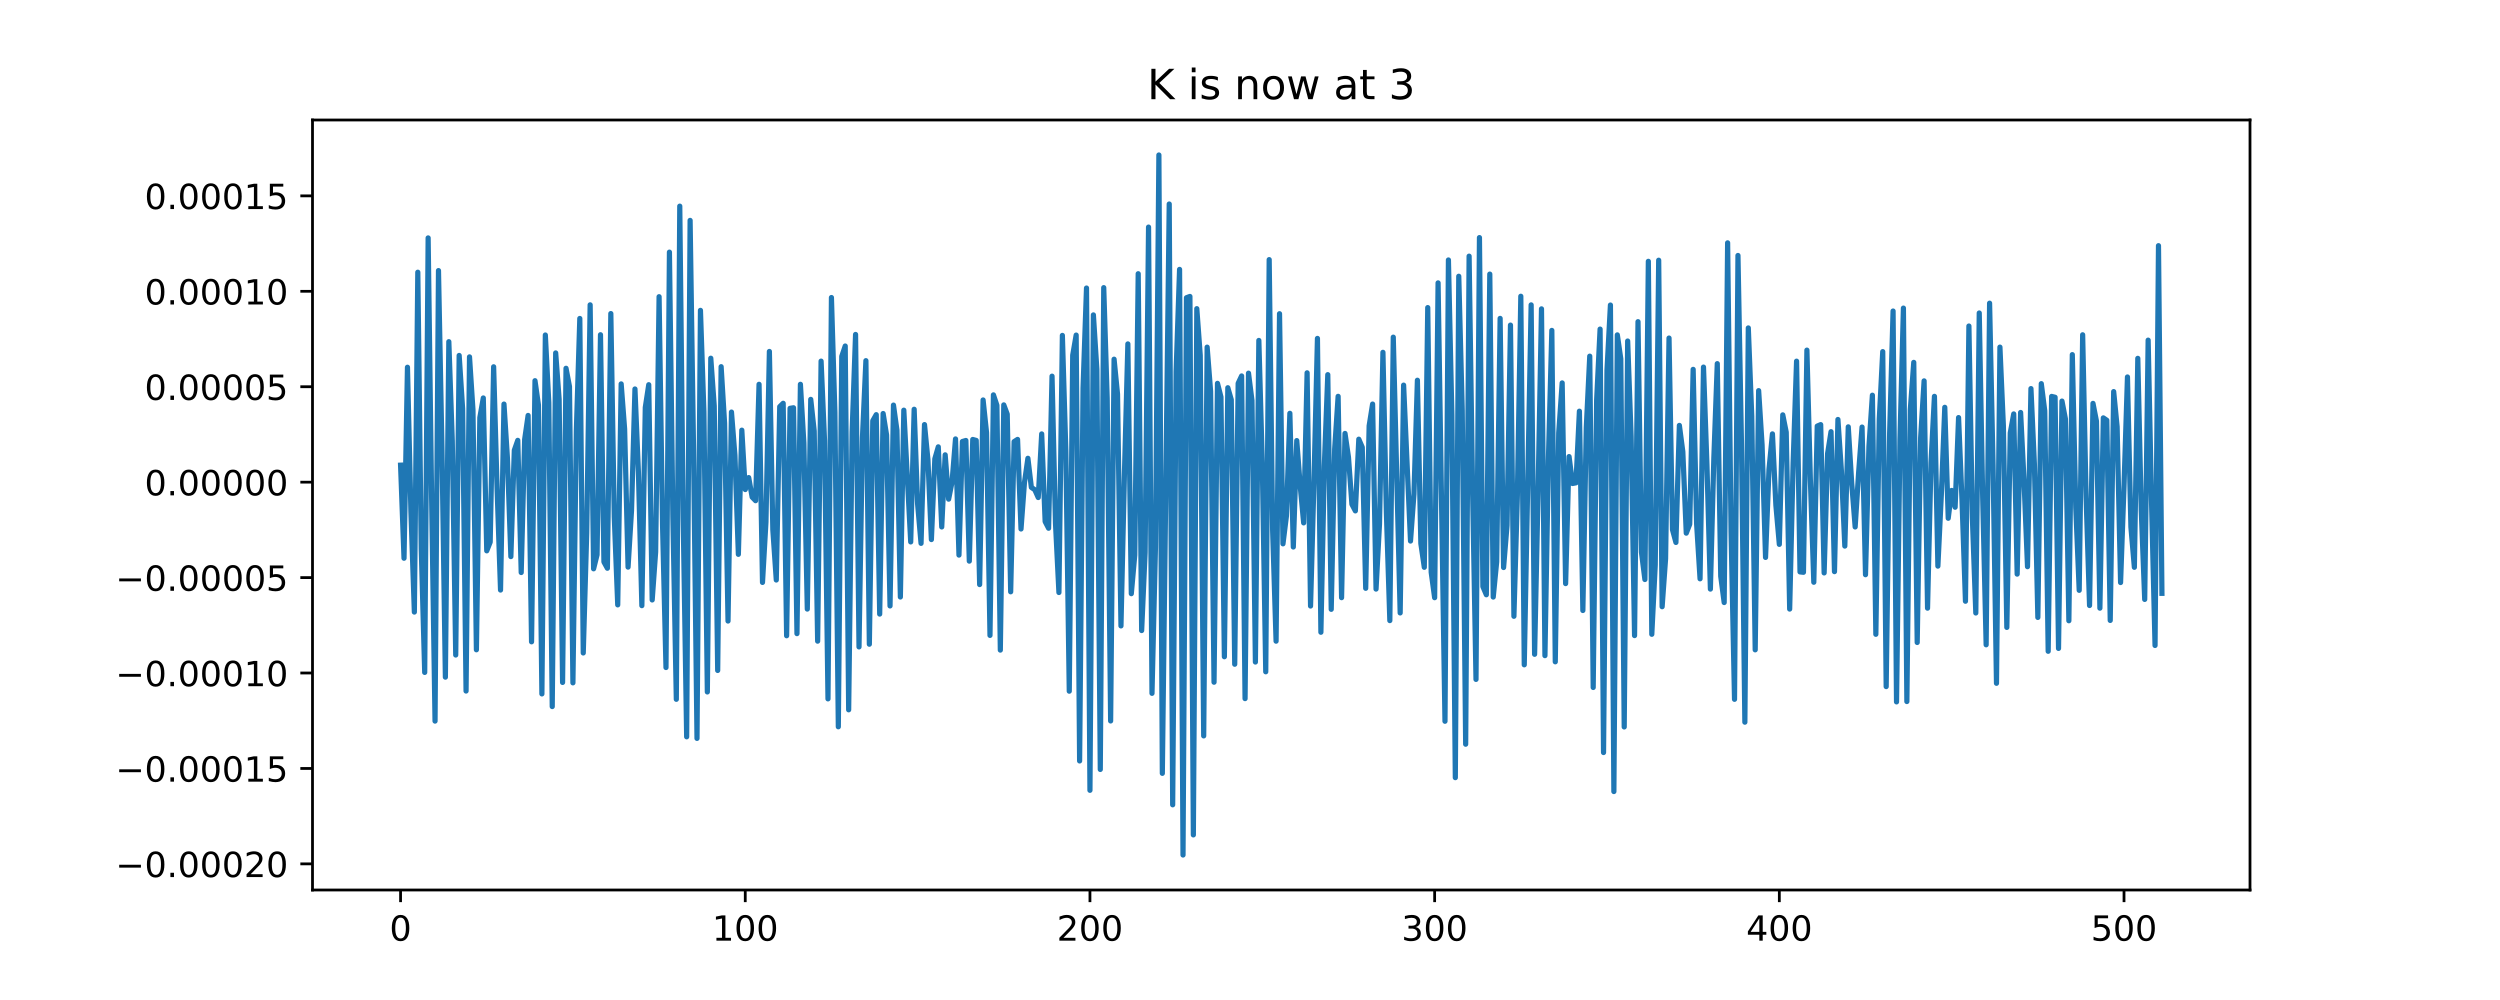
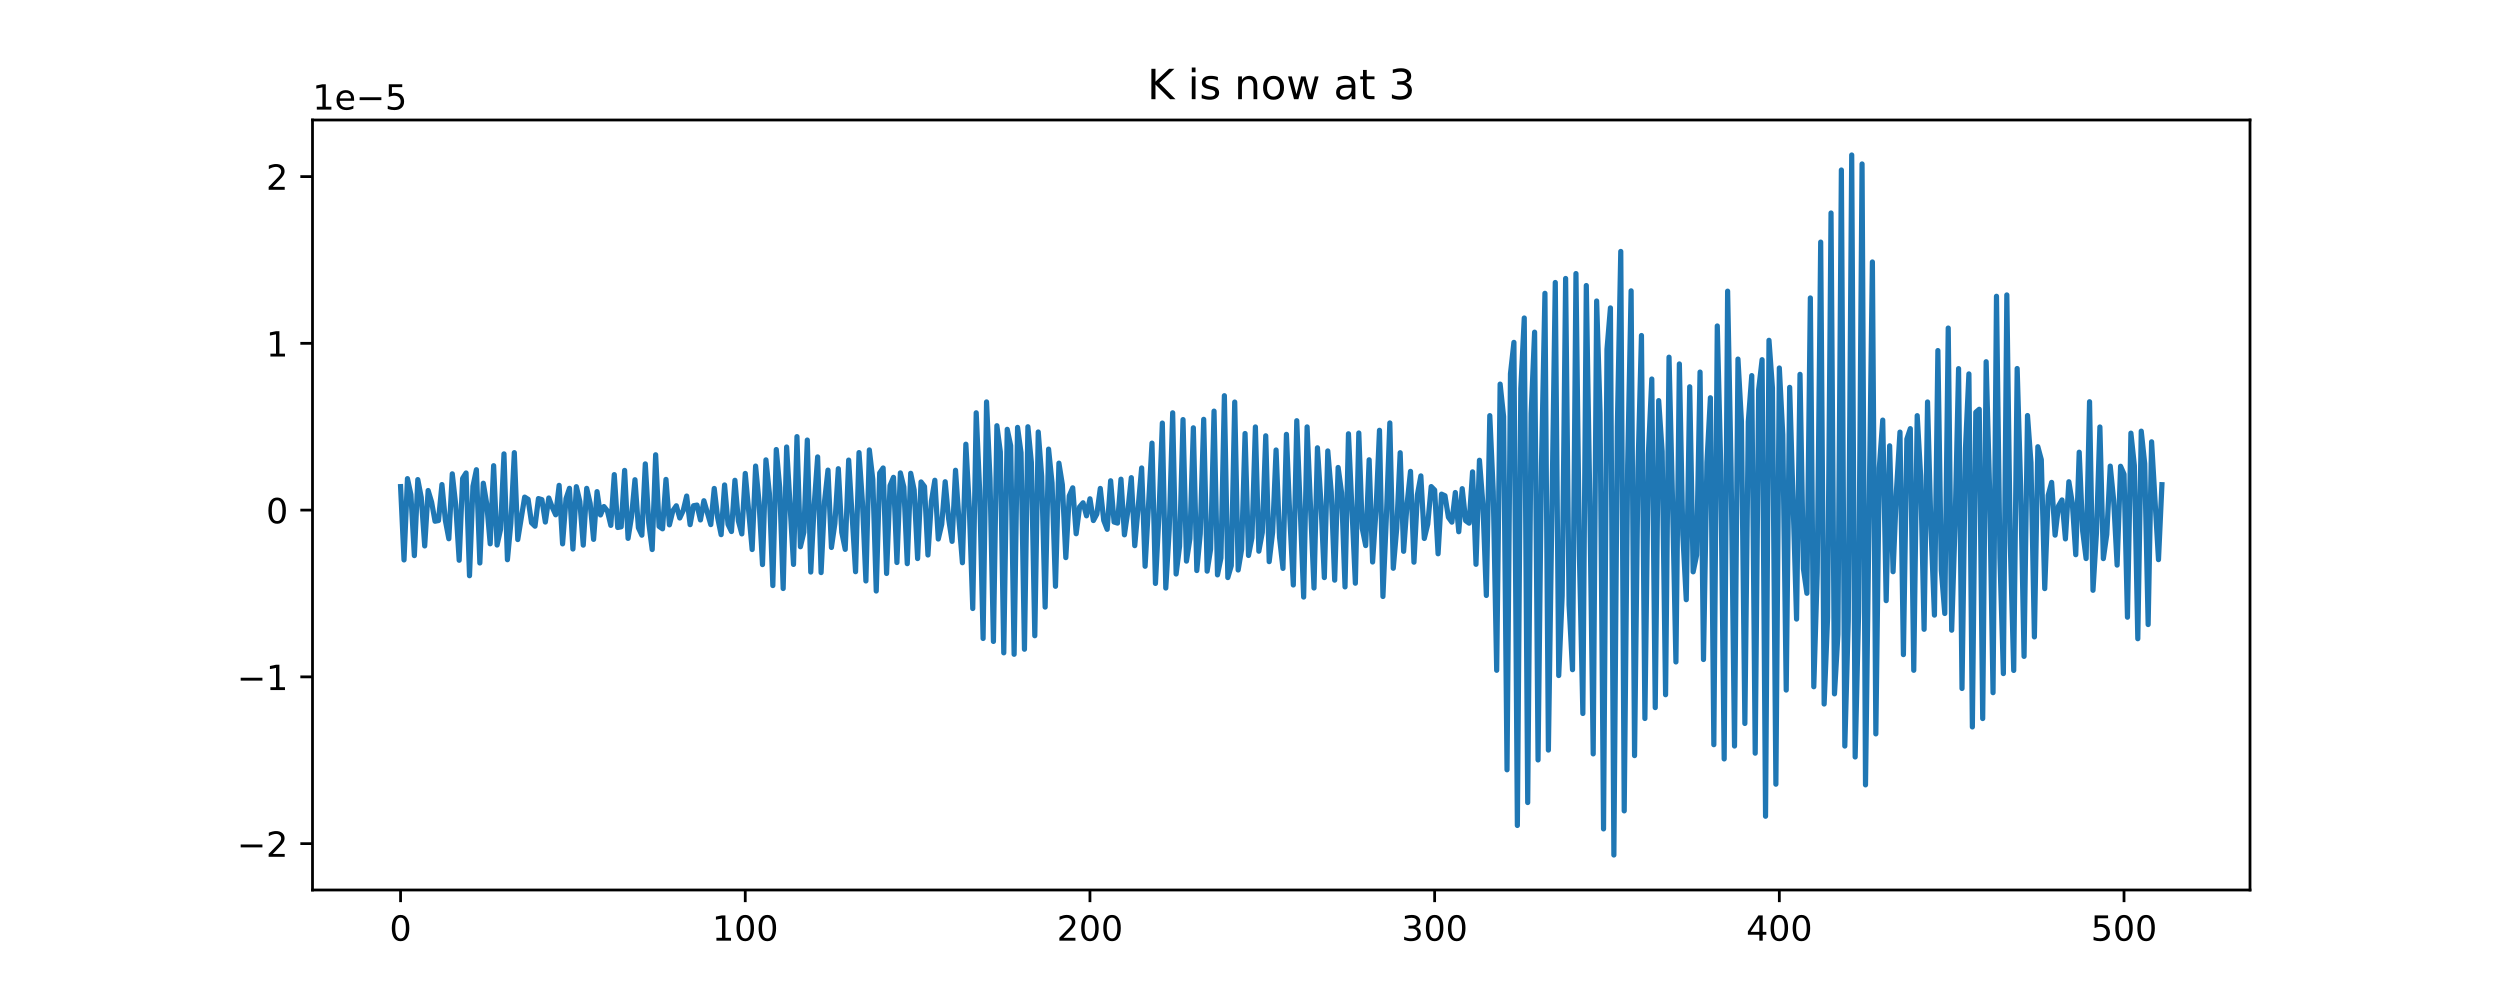
<svg xmlns="http://www.w3.org/2000/svg" xmlns:xlink="http://www.w3.org/1999/xlink" width="720pt" height="288pt" viewBox="0 0 720 288" version="1.1">
  <defs>
    <style type="text/css">*{stroke-linejoin: round; stroke-linecap: butt}</style>
  </defs>
  <g id="figure_1">
    <g id="patch_1">
      <path d="M 0 288  L 720 288  L 720 0  L 0 0  z " style="fill: #ffffff" />
    </g>
    <g id="axes_1">
      <g id="patch_2">
        <path d="M 90 256.32  L 648 256.32  L 648 34.56  L 90 34.56  z " style="fill: #ffffff" />
      </g>
      <g id="matplotlib.axis_1">
        <g id="xtick_1">
          <g id="line2d_1">
            <defs>
-               <path id="m7a0b36a0cd" d="M 0 0  L 0 3.5  " style="stroke: #000000; stroke-width: 0.8" />
+               <path id="mf224450cf5" d="M 0 0  L 0 3.5  " style="stroke: #000000; stroke-width: 0.8" />
            </defs>
            <g>
-               <use xlink:href="#m7a0b36a0cd" x="115.364" y="256.32" style="stroke: #000000; stroke-width: 0.8" />
+               <use xlink:href="#mf224450cf5" x="115.364" y="256.32" style="stroke: #000000; stroke-width: 0.8" />
            </g>
          </g>
          <g id="text_1">
            <g transform="translate(112.1824 270.9184) scale(0.1 -0.1)">
              <defs>
                <path id="DejaVuSans-30" d="M 2034 4250  Q 1547 4250 1301 3770  Q 1056 3291 1056 2328  Q 1056 1369 1301 889  Q 1547 409 2034 409  Q 2525 409 2770 889  Q 3016 1369 3016 2328  Q 3016 3291 2770 3770  Q 2525 4250 2034 4250  z M 2034 4750  Q 2819 4750 3233 4129  Q 3647 3509 3647 2328  Q 3647 1150 3233 529  Q 2819 -91 2034 -91  Q 1250 -91 836 529  Q 422 1150 422 2328  Q 422 3509 836 4129  Q 1250 4750 2034 4750  z " transform="scale(0.015625)" />
              </defs>
              <use xlink:href="#DejaVuSans-30" />
            </g>
          </g>
        </g>
        <g id="xtick_2">
          <g id="line2d_2">
            <g>
-               <use xlink:href="#m7a0b36a0cd" x="214.634" y="256.32" style="stroke: #000000; stroke-width: 0.8" />
+               <use xlink:href="#mf224450cf5" x="214.634" y="256.32" style="stroke: #000000; stroke-width: 0.8" />
            </g>
          </g>
          <g id="text_2">
            <g transform="translate(205.0905 270.9184) scale(0.1 -0.1)">
              <defs>
                <path id="DejaVuSans-31" d="M 794 531  L 1825 531  L 1825 4091  L 703 3866  L 703 4441  L 1819 4666  L 2450 4666  L 2450 531  L 3481 531  L 3481 0  L 794 0  L 794 531  z " transform="scale(0.015625)" />
              </defs>
              <use xlink:href="#DejaVuSans-31" />
              <use xlink:href="#DejaVuSans-30" x="63.623" />
              <use xlink:href="#DejaVuSans-30" x="127.246" />
            </g>
          </g>
        </g>
        <g id="xtick_3">
          <g id="line2d_3">
            <g>
-               <use xlink:href="#m7a0b36a0cd" x="313.905" y="256.32" style="stroke: #000000; stroke-width: 0.8" />
+               <use xlink:href="#mf224450cf5" x="313.905" y="256.32" style="stroke: #000000; stroke-width: 0.8" />
            </g>
          </g>
          <g id="text_3">
            <g transform="translate(304.3611 270.9184) scale(0.1 -0.1)">
              <defs>
                <path id="DejaVuSans-32" d="M 1228 531  L 3431 531  L 3431 0  L 469 0  L 469 531  Q 828 903 1448 1529  Q 2069 2156 2228 2338  Q 2531 2678 2651 2914  Q 2772 3150 2772 3378  Q 2772 3750 2511 3984  Q 2250 4219 1831 4219  Q 1534 4219 1204 4116  Q 875 4013 500 3803  L 500 4441  Q 881 4594 1212 4672  Q 1544 4750 1819 4750  Q 2544 4750 2975 4387  Q 3406 4025 3406 3419  Q 3406 3131 3298 2873  Q 3191 2616 2906 2266  Q 2828 2175 2409 1742  Q 1991 1309 1228 531  z " transform="scale(0.015625)" />
              </defs>
              <use xlink:href="#DejaVuSans-32" />
              <use xlink:href="#DejaVuSans-30" x="63.623" />
              <use xlink:href="#DejaVuSans-30" x="127.246" />
            </g>
          </g>
        </g>
        <g id="xtick_4">
          <g id="line2d_4">
            <g>
-               <use xlink:href="#m7a0b36a0cd" x="413.175" y="256.32" style="stroke: #000000; stroke-width: 0.8" />
+               <use xlink:href="#mf224450cf5" x="413.175" y="256.32" style="stroke: #000000; stroke-width: 0.8" />
            </g>
          </g>
          <g id="text_4">
            <g transform="translate(403.6317 270.9184) scale(0.1 -0.1)">
              <defs>
                <path id="DejaVuSans-33" d="M 2597 2516  Q 3050 2419 3304 2112  Q 3559 1806 3559 1356  Q 3559 666 3084 287  Q 2609 -91 1734 -91  Q 1441 -91 1130 -33  Q 819 25 488 141  L 488 750  Q 750 597 1062 519  Q 1375 441 1716 441  Q 2309 441 2620 675  Q 2931 909 2931 1356  Q 2931 1769 2642 2001  Q 2353 2234 1838 2234  L 1294 2234  L 1294 2753  L 1863 2753  Q 2328 2753 2575 2939  Q 2822 3125 2822 3475  Q 2822 3834 2567 4026  Q 2313 4219 1838 4219  Q 1578 4219 1281 4162  Q 984 4106 628 3988  L 628 4550  Q 988 4650 1302 4700  Q 1616 4750 1894 4750  Q 2613 4750 3031 4423  Q 3450 4097 3450 3541  Q 3450 3153 3228 2886  Q 3006 2619 2597 2516  z " transform="scale(0.015625)" />
              </defs>
              <use xlink:href="#DejaVuSans-33" />
              <use xlink:href="#DejaVuSans-30" x="63.623" />
              <use xlink:href="#DejaVuSans-30" x="127.246" />
            </g>
          </g>
        </g>
        <g id="xtick_5">
          <g id="line2d_5">
            <g>
-               <use xlink:href="#m7a0b36a0cd" x="512.446" y="256.32" style="stroke: #000000; stroke-width: 0.8" />
+               <use xlink:href="#mf224450cf5" x="512.446" y="256.32" style="stroke: #000000; stroke-width: 0.8" />
            </g>
          </g>
          <g id="text_5">
            <g transform="translate(502.9023 270.9184) scale(0.1 -0.1)">
              <defs>
                <path id="DejaVuSans-34" d="M 2419 4116  L 825 1625  L 2419 1625  L 2419 4116  z M 2253 4666  L 3047 4666  L 3047 1625  L 3713 1625  L 3713 1100  L 3047 1100  L 3047 0  L 2419 0  L 2419 1100  L 313 1100  L 313 1709  L 2253 4666  z " transform="scale(0.015625)" />
              </defs>
              <use xlink:href="#DejaVuSans-34" />
              <use xlink:href="#DejaVuSans-30" x="63.623" />
              <use xlink:href="#DejaVuSans-30" x="127.246" />
            </g>
          </g>
        </g>
        <g id="xtick_6">
          <g id="line2d_6">
            <g>
-               <use xlink:href="#m7a0b36a0cd" x="611.717" y="256.32" style="stroke: #000000; stroke-width: 0.8" />
+               <use xlink:href="#mf224450cf5" x="611.717" y="256.32" style="stroke: #000000; stroke-width: 0.8" />
            </g>
          </g>
          <g id="text_6">
            <g transform="translate(602.1728 270.9184) scale(0.1 -0.1)">
              <defs>
                <path id="DejaVuSans-35" d="M 691 4666  L 3169 4666  L 3169 4134  L 1269 4134  L 1269 2991  Q 1406 3038 1543 3061  Q 1681 3084 1819 3084  Q 2600 3084 3056 2656  Q 3513 2228 3513 1497  Q 3513 744 3044 326  Q 2575 -91 1722 -91  Q 1428 -91 1123 -41  Q 819 9 494 109  L 494 744  Q 775 591 1075 516  Q 1375 441 1709 441  Q 2250 441 2565 725  Q 2881 1009 2881 1497  Q 2881 1984 2565 2268  Q 2250 2553 1709 2553  Q 1456 2553 1204 2497  Q 953 2441 691 2322  L 691 4666  z " transform="scale(0.015625)" />
              </defs>
              <use xlink:href="#DejaVuSans-35" />
              <use xlink:href="#DejaVuSans-30" x="63.623" />
              <use xlink:href="#DejaVuSans-30" x="127.246" />
            </g>
          </g>
        </g>
      </g>
      <g id="matplotlib.axis_2">
        <g id="ytick_1">
          <g id="line2d_7">
            <defs>
-               <path id="mba09a6b024" d="M 0 0  L -3.5 0  " style="stroke: #000000; stroke-width: 0.8" />
+               <path id="m9c3e98202c" d="M 0 0  L -3.5 0  " style="stroke: #000000; stroke-width: 0.8" />
            </defs>
            <g>
-               <use xlink:href="#mba09a6b024" x="90" y="248.799" style="stroke: #000000; stroke-width: 0.8" />
+               <use xlink:href="#m9c3e98202c" x="90" y="242.966" style="stroke: #000000; stroke-width: 0.8" />
            </g>
          </g>
          <g id="text_7">
-             <g transform="translate(33.26719 252.5984) scale(0.1 -0.1)">
+             <g transform="translate(68.25781 246.7654) scale(0.1 -0.1)">
              <defs>
                <path id="DejaVuSans-2212" d="M 678 2272  L 4684 2272  L 4684 1741  L 678 1741  L 678 2272  z " transform="scale(0.015625)" />
-                 <path id="DejaVuSans-2e" d="M 684 794  L 1344 794  L 1344 0  L 684 0  L 684 794  z " transform="scale(0.015625)" />
              </defs>
              <use xlink:href="#DejaVuSans-2212" />
-               <use xlink:href="#DejaVuSans-30" x="83.789" />
-               <use xlink:href="#DejaVuSans-2e" x="147.412" />
-               <use xlink:href="#DejaVuSans-30" x="179.199" />
-               <use xlink:href="#DejaVuSans-30" x="242.822" />
-               <use xlink:href="#DejaVuSans-30" x="306.445" />
-               <use xlink:href="#DejaVuSans-32" x="370.068" />
-               <use xlink:href="#DejaVuSans-30" x="433.691" />
+               <use xlink:href="#DejaVuSans-32" x="83.789" />
            </g>
          </g>
        </g>
        <g id="ytick_2">
          <g id="line2d_8">
            <g>
-               <use xlink:href="#mba09a6b024" x="90" y="221.315" style="stroke: #000000; stroke-width: 0.8" />
+               <use xlink:href="#m9c3e98202c" x="90" y="194.938" style="stroke: #000000; stroke-width: 0.8" />
            </g>
          </g>
          <g id="text_8">
-             <g transform="translate(33.26719 225.1142) scale(0.1 -0.1)">
+             <g transform="translate(68.25781 198.7375) scale(0.1 -0.1)">
              <use xlink:href="#DejaVuSans-2212" />
-               <use xlink:href="#DejaVuSans-30" x="83.789" />
-               <use xlink:href="#DejaVuSans-2e" x="147.412" />
-               <use xlink:href="#DejaVuSans-30" x="179.199" />
-               <use xlink:href="#DejaVuSans-30" x="242.822" />
-               <use xlink:href="#DejaVuSans-30" x="306.445" />
-               <use xlink:href="#DejaVuSans-31" x="370.068" />
-               <use xlink:href="#DejaVuSans-35" x="433.691" />
+               <use xlink:href="#DejaVuSans-31" x="83.789" />
            </g>
          </g>
        </g>
        <g id="ytick_3">
          <g id="line2d_9">
            <g>
-               <use xlink:href="#mba09a6b024" x="90" y="193.831" style="stroke: #000000; stroke-width: 0.8" />
+               <use xlink:href="#m9c3e98202c" x="90" y="146.91" style="stroke: #000000; stroke-width: 0.8" />
            </g>
          </g>
          <g id="text_9">
-             <g transform="translate(33.26719 197.6301) scale(0.1 -0.1)">
-               <use xlink:href="#DejaVuSans-2212" />
-               <use xlink:href="#DejaVuSans-30" x="83.789" />
-               <use xlink:href="#DejaVuSans-2e" x="147.412" />
-               <use xlink:href="#DejaVuSans-30" x="179.199" />
-               <use xlink:href="#DejaVuSans-30" x="242.822" />
-               <use xlink:href="#DejaVuSans-30" x="306.445" />
-               <use xlink:href="#DejaVuSans-31" x="370.068" />
-               <use xlink:href="#DejaVuSans-30" x="433.691" />
+             <g transform="translate(76.6375 150.7096) scale(0.1 -0.1)">
+               <use xlink:href="#DejaVuSans-30" />
            </g>
          </g>
        </g>
        <g id="ytick_4">
          <g id="line2d_10">
            <g>
-               <use xlink:href="#mba09a6b024" x="90" y="166.347" style="stroke: #000000; stroke-width: 0.8" />
+               <use xlink:href="#m9c3e98202c" x="90" y="98.882" style="stroke: #000000; stroke-width: 0.8" />
            </g>
          </g>
          <g id="text_10">
-             <g transform="translate(33.26719 170.146) scale(0.1 -0.1)">
-               <use xlink:href="#DejaVuSans-2212" />
-               <use xlink:href="#DejaVuSans-30" x="83.789" />
-               <use xlink:href="#DejaVuSans-2e" x="147.412" />
-               <use xlink:href="#DejaVuSans-30" x="179.199" />
-               <use xlink:href="#DejaVuSans-30" x="242.822" />
-               <use xlink:href="#DejaVuSans-30" x="306.445" />
-               <use xlink:href="#DejaVuSans-30" x="370.068" />
-               <use xlink:href="#DejaVuSans-35" x="433.691" />
+             <g transform="translate(76.6375 102.6817) scale(0.1 -0.1)">
+               <use xlink:href="#DejaVuSans-31" />
            </g>
          </g>
        </g>
        <g id="ytick_5">
          <g id="line2d_11">
            <g>
-               <use xlink:href="#mba09a6b024" x="90" y="138.863" style="stroke: #000000; stroke-width: 0.8" />
+               <use xlink:href="#m9c3e98202c" x="90" y="50.855" style="stroke: #000000; stroke-width: 0.8" />
            </g>
          </g>
          <g id="text_11">
-             <g transform="translate(41.64688 142.6619) scale(0.1 -0.1)">
-               <use xlink:href="#DejaVuSans-30" />
-               <use xlink:href="#DejaVuSans-2e" x="63.623" />
-               <use xlink:href="#DejaVuSans-30" x="95.41" />
-               <use xlink:href="#DejaVuSans-30" x="159.033" />
-               <use xlink:href="#DejaVuSans-30" x="222.656" />
-               <use xlink:href="#DejaVuSans-30" x="286.279" />
-               <use xlink:href="#DejaVuSans-30" x="349.902" />
-             </g>
-           </g>
-         </g>
-         <g id="ytick_6">
-           <g id="line2d_12">
-             <g>
-               <use xlink:href="#mba09a6b024" x="90" y="111.379" style="stroke: #000000; stroke-width: 0.8" />
-             </g>
-           </g>
-           <g id="text_12">
-             <g transform="translate(41.64688 115.1777) scale(0.1 -0.1)">
-               <use xlink:href="#DejaVuSans-30" />
-               <use xlink:href="#DejaVuSans-2e" x="63.623" />
-               <use xlink:href="#DejaVuSans-30" x="95.41" />
-               <use xlink:href="#DejaVuSans-30" x="159.033" />
-               <use xlink:href="#DejaVuSans-30" x="222.656" />
-               <use xlink:href="#DejaVuSans-30" x="286.279" />
-               <use xlink:href="#DejaVuSans-35" x="349.902" />
-             </g>
-           </g>
-         </g>
-         <g id="ytick_7">
-           <g id="line2d_13">
-             <g>
-               <use xlink:href="#mba09a6b024" x="90" y="83.894" style="stroke: #000000; stroke-width: 0.8" />
-             </g>
-           </g>
-           <g id="text_13">
-             <g transform="translate(41.64688 87.69359) scale(0.1 -0.1)">
-               <use xlink:href="#DejaVuSans-30" />
-               <use xlink:href="#DejaVuSans-2e" x="63.623" />
-               <use xlink:href="#DejaVuSans-30" x="95.41" />
-               <use xlink:href="#DejaVuSans-30" x="159.033" />
-               <use xlink:href="#DejaVuSans-30" x="222.656" />
-               <use xlink:href="#DejaVuSans-31" x="286.279" />
-               <use xlink:href="#DejaVuSans-30" x="349.902" />
-             </g>
-           </g>
-         </g>
-         <g id="ytick_8">
-           <g id="line2d_14">
-             <g>
-               <use xlink:href="#mba09a6b024" x="90" y="56.41" style="stroke: #000000; stroke-width: 0.8" />
-             </g>
-           </g>
-           <g id="text_14">
-             <g transform="translate(41.64688 60.20946) scale(0.1 -0.1)">
-               <use xlink:href="#DejaVuSans-30" />
-               <use xlink:href="#DejaVuSans-2e" x="63.623" />
-               <use xlink:href="#DejaVuSans-30" x="95.41" />
-               <use xlink:href="#DejaVuSans-30" x="159.033" />
-               <use xlink:href="#DejaVuSans-30" x="222.656" />
-               <use xlink:href="#DejaVuSans-31" x="286.279" />
-               <use xlink:href="#DejaVuSans-35" x="349.902" />
-             </g>
-           </g>
-         </g>
-       </g>
-       <g id="line2d_15">
-         <path d="M 115.364 133.968  L 116.356 160.769  L 117.349 105.769  L 118.342 147.219  L 119.334 176.271  L 120.327 78.404  L 121.32 158.062  L 122.313 193.652  L 123.305 68.524  L 124.298 142.892  L 125.291 207.67  L 126.283 77.932  L 127.276 128.85  L 128.269 195.018  L 129.262 98.406  L 130.254 126.922  L 131.247 188.641  L 132.24 102.37  L 133.232 117.678  L 134.225 199.014  L 135.218 102.787  L 136.21 118.04  L 137.203 187.134  L 138.196 120.26  L 139.189 114.616  L 140.181 158.637  L 141.174 156.119  L 142.167 105.639  L 143.159 140.614  L 144.152 169.93  L 145.145 116.378  L 146.138 131.892  L 147.13 160.296  L 148.123 129.666  L 149.116 126.823  L 150.108 164.881  L 151.101 126.56  L 152.094 119.65  L 153.086 184.839  L 154.079 109.643  L 155.072 116.665  L 156.065 199.844  L 157.057 96.486  L 158.05 115.956  L 159.043 203.487  L 160.035 101.646  L 161.028 115.01  L 162.021 196.537  L 163.014 106.07  L 164.006 111.311  L 164.999 196.656  L 165.992 123.919  L 166.984 91.721  L 167.977 188.05  L 168.97 153.584  L 169.962 87.796  L 170.955 163.811  L 171.948 159.785  L 172.941 96.407  L 173.933 161.846  L 174.926 163.653  L 175.919 90.311  L 176.911 148.939  L 177.904 174.201  L 178.897 110.568  L 179.89 123.542  L 180.882 163.324  L 181.875 147.068  L 182.868 112.031  L 183.86 135.909  L 184.853 174.424  L 185.846 117.329  L 186.838 110.8  L 187.831 172.782  L 188.824 158.942  L 189.817 85.452  L 190.809 151.177  L 191.802 192.242  L 192.795 72.62  L 193.787 148.855  L 194.78 201.398  L 195.773 59.375  L 196.766 149.656  L 197.758 212.196  L 198.751 63.476  L 199.744 129.651  L 200.736 212.653  L 201.729 89.387  L 202.722 118.599  L 203.714 199.279  L 204.707 103.172  L 205.7 116.921  L 206.693 193.087  L 207.685 105.608  L 208.678 121.876  L 209.671 178.856  L 210.663 118.676  L 211.656 131.179  L 212.649 159.645  L 213.642 123.891  L 214.634 140.988  L 215.627 137.547  L 216.62 143.17  L 217.612 144.197  L 218.605 110.683  L 219.598 167.734  L 220.59 150.36  L 221.583 101.222  L 222.576 152.577  L 223.569 167.038  L 224.561 117.121  L 225.554 116.15  L 226.547 183.094  L 227.539 117.6  L 228.532 117.439  L 229.525 182.481  L 230.518 110.682  L 231.51 127.596  L 232.503 175.409  L 233.496 115.025  L 234.488 124.142  L 235.481 184.65  L 236.474 104.008  L 237.466 126.95  L 238.459 201.271  L 239.452 85.692  L 240.445 118.684  L 241.437 209.309  L 242.43 102.628  L 243.423 99.655  L 244.415 204.422  L 245.408 124.407  L 246.401 96.327  L 247.394 186.307  L 248.386 126.001  L 249.379 103.876  L 250.372 185.533  L 251.364 121.178  L 252.357 119.425  L 253.35 176.849  L 254.342 119.099  L 255.335 125.296  L 256.328 174.507  L 257.321 116.669  L 258.313 123.875  L 259.306 171.935  L 260.299 118.135  L 262.284 156.071  L 263.277 117.871  L 264.27 145.139  L 265.262 156.481  L 266.255 122.283  L 267.248 132.468  L 268.24 155.391  L 269.233 132.134  L 270.226 128.694  L 271.218 151.758  L 272.211 130.995  L 273.204 143.755  L 274.197 138.748  L 275.189 126.417  L 276.182 159.862  L 277.175 127.158  L 278.167 126.861  L 279.16 161.602  L 280.153 126.57  L 281.146 126.843  L 282.138 168.35  L 283.131 115.194  L 284.124 124.599  L 285.116 182.99  L 286.109 113.726  L 287.102 116.723  L 288.094 187.226  L 289.087 116.611  L 290.08 119.277  L 291.073 170.435  L 292.065 127.193  L 293.058 126.555  L 294.051 152.345  L 295.043 138.996  L 296.036 131.991  L 297.029 140.363  L 298.022 141.047  L 299.014 143.283  L 300.007 124.973  L 301 150.212  L 301.992 152.132  L 302.985 108.342  L 303.978 150.679  L 304.97 170.639  L 305.963 96.603  L 306.956 129.762  L 307.949 199.059  L 308.941 102.294  L 309.934 96.506  L 310.927 219.151  L 311.919 111.736  L 312.912 82.96  L 313.905 227.605  L 314.898 90.696  L 315.89 106.325  L 316.883 221.598  L 317.876 82.842  L 318.868 114.745  L 319.861 207.632  L 320.854 103.453  L 321.846 113.495  L 322.839 180.259  L 323.832 136.669  L 324.825 99.05  L 325.817 170.977  L 326.81 159.884  L 327.803 78.835  L 328.795 181.593  L 329.788 159.125  L 330.781 65.404  L 331.774 199.675  L 332.766 157.817  L 333.759 44.64  L 334.752 222.718  L 336.737 58.759  L 337.73 231.78  L 338.722 106.971  L 339.715 77.589  L 340.708 246.24  L 341.701 85.746  L 342.693 85.377  L 343.686 240.448  L 344.679 88.899  L 345.671 102.374  L 346.664 211.935  L 347.657 99.982  L 348.65 112.675  L 349.642 196.475  L 350.635 110.41  L 351.628 114.331  L 352.62 189.137  L 353.613 111.669  L 354.606 115.12  L 355.598 191.297  L 356.591 110.392  L 357.584 108.274  L 358.577 201.196  L 359.569 107.473  L 360.562 115.32  L 361.555 190.662  L 362.547 98.048  L 363.54 133.527  L 364.533 193.471  L 365.526 74.774  L 366.518 152.72  L 367.511 184.654  L 368.504 90.354  L 369.496 156.619  L 370.489 148.606  L 371.482 119.038  L 372.474 157.534  L 373.467 126.891  L 374.46 139.956  L 375.453 150.588  L 376.445 107.373  L 377.438 174.531  L 378.431 138.419  L 379.423 97.466  L 380.416 182.085  L 381.409 134.116  L 382.402 107.905  L 383.394 175.482  L 384.387 129.285  L 385.38 114.149  L 386.372 172.125  L 387.365 124.832  L 388.358 131.654  L 389.35 145.23  L 390.343 147.132  L 391.336 126.491  L 392.329 128.824  L 393.321 169.428  L 394.314 122.638  L 395.307 116.373  L 396.299 169.651  L 397.292 150.971  L 398.285 101.474  L 399.278 147.712  L 400.27 178.728  L 401.263 97.106  L 403.248 176.522  L 404.241 110.918  L 406.226 155.818  L 407.219 142.273  L 408.212 109.51  L 409.205 156.539  L 410.197 163.381  L 411.19 88.589  L 412.183 164.815  L 413.175 172.132  L 414.168 81.474  L 416.154 207.718  L 417.146 74.874  L 418.139 119.533  L 419.132 223.959  L 420.124 79.567  L 421.117 117.905  L 422.11 214.33  L 423.102 73.779  L 424.095 140.675  L 425.088 195.664  L 426.081 68.432  L 427.073 168.943  L 428.066 171.29  L 429.059 78.943  L 430.051 171.949  L 431.044 161.811  L 432.037 91.7  L 433.03 163.443  L 434.022 151.326  L 435.015 93.629  L 436.008 177.487  L 437 142.792  L 437.993 85.326  L 438.986 191.461  L 440.971 87.81  L 441.964 188.433  L 442.957 141.996  L 443.949 88.956  L 444.942 188.82  L 445.935 132.535  L 446.927 95.163  L 447.92 190.598  L 448.913 124.678  L 449.906 110.284  L 450.898 168.07  L 451.891 131.498  L 452.884 139.245  L 453.876 139.055  L 454.869 118.425  L 455.862 175.818  L 456.854 123.088  L 457.847 102.578  L 458.84 197.989  L 459.833 115.2  L 460.825 94.781  L 461.818 216.726  L 462.811 106.635  L 463.803 87.854  L 464.796 227.96  L 465.789 96.448  L 466.782 103.335  L 467.774 209.359  L 468.767 98.218  L 469.76 125.66  L 470.752 183.045  L 471.745 92.645  L 472.738 159.043  L 473.73 166.897  L 474.723 75.265  L 475.716 182.671  L 476.709 162.71  L 477.701 74.946  L 478.694 174.731  L 479.687 160.911  L 480.679 97.364  L 481.672 152.541  L 482.665 156.22  L 483.658 122.519  L 484.65 130.084  L 485.643 153.545  L 486.636 150.975  L 487.628 106.38  L 488.621 150.803  L 489.614 166.695  L 490.606 105.726  L 491.599 133.909  L 492.592 169.654  L 493.585 131.931  L 494.577 104.733  L 495.57 165.963  L 496.563 173.525  L 497.555 69.941  L 498.548 153.203  L 499.541 201.4  L 500.534 73.58  L 501.526 126.807  L 502.519 207.984  L 503.512 94.449  L 504.504 119.824  L 505.497 187.147  L 506.49 112.505  L 507.482 128.163  L 508.475 160.535  L 509.468 135.198  L 510.461 124.964  L 511.453 145.509  L 512.446 156.776  L 513.439 119.483  L 514.431 124.479  L 515.424 175.408  L 516.417 133.459  L 517.41 104.02  L 518.402 164.706  L 519.395 164.817  L 520.388 100.84  L 521.38 137.997  L 522.373 167.686  L 523.366 122.717  L 524.358 122.293  L 525.351 164.998  L 526.344 130.641  L 527.337 124.328  L 528.329 164.628  L 529.322 120.814  L 530.315 135.495  L 531.307 157.267  L 532.3 122.936  L 533.293 139.183  L 534.286 151.763  L 535.278 136.182  L 536.271 123  L 537.264 165.515  L 538.256 128.555  L 539.249 113.823  L 540.242 182.675  L 541.234 120.66  L 542.227 101.269  L 543.22 197.734  L 544.213 124.714  L 545.205 89.582  L 546.198 202.142  L 547.191 126.47  L 548.183 88.735  L 549.176 202.036  L 550.169 117.966  L 551.162 104.367  L 552.154 185.029  L 553.147 126.041  L 554.14 109.696  L 555.132 175.148  L 556.125 133.302  L 557.118 114.152  L 558.11 163.04  L 559.103 142.522  L 560.096 117.312  L 561.089 149.255  L 562.081 141.248  L 563.074 146.086  L 564.067 120.264  L 565.059 144.18  L 566.052 173.153  L 567.045 93.899  L 568.038 149.088  L 569.03 176.537  L 570.023 90.145  L 571.016 143.355  L 572.008 185.697  L 573.001 87.322  L 573.994 133.984  L 574.986 196.785  L 575.979 99.972  L 576.972 122.62  L 577.965 180.688  L 578.957 124.68  L 579.95 119.214  L 580.943 165.341  L 581.935 118.795  L 582.928 138.649  L 583.921 163.202  L 584.914 111.919  L 585.906 133.729  L 586.899 177.815  L 587.892 110.496  L 588.884 118.303  L 589.877 187.565  L 590.87 114.171  L 591.862 114.412  L 592.855 186.744  L 593.848 115.514  L 594.841 120.673  L 595.833 178.775  L 596.826 102.136  L 597.819 146.11  L 598.811 170.011  L 599.804 96.422  L 600.797 143.236  L 601.79 174.382  L 602.782 116.18  L 603.775 121.278  L 604.768 175.15  L 605.76 120.351  L 606.753 121.033  L 607.746 178.68  L 608.738 112.782  L 609.731 122.894  L 610.724 167.767  L 611.717 139.91  L 612.709 108.57  L 613.702 151.79  L 614.695 163.381  L 615.687 103.206  L 616.68 146.959  L 617.673 172.629  L 618.666 97.965  L 619.658 145.205  L 620.651 185.889  L 621.644 70.758  L 622.636 170.879  L 622.636 170.879  " clip-path="url(#p1ce95855af)" style="fill: none; stroke: #1f77b4; stroke-width: 1.5; stroke-linecap: square" />
+             <g transform="translate(76.6375 54.65378) scale(0.1 -0.1)">
+               <use xlink:href="#DejaVuSans-32" />
+             </g>
+           </g>
+         </g>
+         <g id="text_12">
+           <g transform="translate(90 31.56) scale(0.1 -0.1)">
+             <defs>
+               <path id="DejaVuSans-65" d="M 3597 1894  L 3597 1613  L 953 1613  Q 991 1019 1311 708  Q 1631 397 2203 397  Q 2534 397 2845 478  Q 3156 559 3463 722  L 3463 178  Q 3153 47 2828 -22  Q 2503 -91 2169 -91  Q 1331 -91 842 396  Q 353 884 353 1716  Q 353 2575 817 3079  Q 1281 3584 2069 3584  Q 2775 3584 3186 3129  Q 3597 2675 3597 1894  z M 3022 2063  Q 3016 2534 2758 2815  Q 2500 3097 2075 3097  Q 1594 3097 1305 2825  Q 1016 2553 972 2059  L 3022 2063  z " transform="scale(0.015625)" />
+             </defs>
+             <use xlink:href="#DejaVuSans-31" />
+             <use xlink:href="#DejaVuSans-65" x="63.623" />
+             <use xlink:href="#DejaVuSans-2212" x="125.146" />
+             <use xlink:href="#DejaVuSans-35" x="208.936" />
+           </g>
+         </g>
+       </g>
+       <g id="line2d_12">
+         <path d="M 115.364 140.142  L 116.356 161.259  L 117.349 137.85  L 118.342 142.455  L 119.334 160.013  L 120.327 138.127  L 121.32 143.268  L 122.313 157.225  L 123.305 141.27  L 124.298 144.591  L 125.291 150.115  L 126.283 149.915  L 127.276 139.559  L 128.269 149.912  L 129.262 155.159  L 130.254 136.467  L 131.247 145.462  L 132.24 161.352  L 133.232 137.78  L 134.225 136.219  L 135.218 165.807  L 136.21 140.054  L 137.203 135.281  L 138.196 162.136  L 139.189 139.172  L 140.181 145.152  L 141.174 156.61  L 142.167 134.124  L 143.159 156.97  L 144.152 152.466  L 145.145 130.723  L 146.138 161.196  L 147.13 150.641  L 148.123 130.364  L 149.116 155.393  L 151.101 143.169  L 152.094 143.797  L 153.086 150.575  L 154.079 151.543  L 155.072 143.587  L 156.065 143.9  L 157.057 150.347  L 158.05 143.423  L 159.043 146.085  L 160.035 148.259  L 161.028 139.785  L 162.021 156.632  L 163.014 143.611  L 164.006 140.636  L 164.999 158.114  L 165.992 140.167  L 166.984 144.412  L 167.977 156.995  L 168.97 140.65  L 169.962 144.978  L 170.955 155.337  L 171.948 141.593  L 172.941 148.307  L 173.933 145.888  L 174.926 147.145  L 175.919 151.307  L 176.911 136.693  L 177.904 151.914  L 178.897 151.714  L 179.89 135.479  L 180.882 155.051  L 181.875 148.838  L 182.868 138.165  L 183.86 152.009  L 184.853 154.133  L 185.846 133.603  L 186.838 150.543  L 187.831 158.266  L 188.824 130.977  L 189.817 151.603  L 190.809 152.298  L 191.802 138.075  L 192.795 151.154  L 193.787 147.099  L 194.78 145.664  L 195.773 149.182  L 196.766 147.034  L 197.758 142.863  L 198.751 151.098  L 199.744 145.646  L 200.736 145.465  L 201.729 149.742  L 202.722 144.215  L 204.707 151.085  L 205.7 140.678  L 206.693 149.15  L 207.685 153.976  L 208.678 139.668  L 209.671 151.017  L 210.663 153.076  L 211.656 138.328  L 212.649 150.018  L 213.642 153.761  L 214.634 136.356  L 216.62 158.264  L 217.612 134.231  L 218.605 144.651  L 219.598 162.597  L 220.59 132.445  L 221.583 142.118  L 222.576 168.641  L 223.569 129.471  L 224.561 140.471  L 225.554 169.488  L 226.547 128.741  L 228.532 162.551  L 229.525 125.751  L 230.518 157.461  L 231.51 153.296  L 232.503 126.736  L 233.496 164.744  L 234.488 145.433  L 235.481 131.594  L 236.474 164.903  L 237.466 144.408  L 238.459 135.397  L 239.452 157.67  L 240.445 150.744  L 241.437 134.99  L 242.43 153.32  L 243.423 158.218  L 244.415 132.509  L 246.401 164.648  L 247.394 130.346  L 248.386 144.79  L 249.379 167.313  L 250.372 129.585  L 251.364 138.065  L 252.357 170.209  L 253.35 136.218  L 254.342 134.781  L 255.335 165.155  L 256.328 139.856  L 257.321 137.476  L 258.313 162.001  L 259.306 136.2  L 260.299 140.26  L 261.291 162.336  L 262.284 136.317  L 263.277 141.123  L 264.27 160.866  L 265.262 138.801  L 266.255 140.119  L 267.248 159.839  L 268.24 144.369  L 269.233 138.317  L 270.226 155.234  L 271.218 151.005  L 272.211 138.744  L 273.204 149.404  L 274.197 155.911  L 275.189 135.438  L 276.182 149.814  L 277.175 162.064  L 278.167 127.937  L 279.16 146.21  L 280.153 175.248  L 281.146 118.887  L 282.138 141.277  L 283.131 183.878  L 284.124 115.756  L 285.116 137.824  L 286.109 184.732  L 287.102 122.608  L 288.094 130.135  L 289.087 188.012  L 290.08 123.653  L 291.073 128.35  L 292.065 188.431  L 293.058 123.093  L 294.051 130.381  L 295.043 186.978  L 296.036 122.907  L 297.029 133.151  L 298.022 183.088  L 299.014 124.413  L 300.007 137.213  L 301 174.838  L 301.992 129.351  L 302.985 139.061  L 303.978 168.851  L 304.97 133.392  L 305.963 139.608  L 306.956 160.592  L 307.949 142.803  L 308.941 140.497  L 309.934 153.711  L 310.927 145.997  L 311.919 144.803  L 312.912 148.559  L 313.905 143.655  L 314.898 149.912  L 315.89 148.051  L 316.883 140.669  L 317.876 149.891  L 318.868 152.447  L 319.861 138.467  L 320.854 150.344  L 321.846 150.651  L 322.839 138.011  L 323.832 154.025  L 324.825 147.102  L 325.817 137.57  L 326.81 157.144  L 328.795 134.775  L 329.788 163.082  L 331.774 127.626  L 332.766 168.024  L 333.759 148.632  L 334.752 121.848  L 335.744 169.35  L 336.737 152.493  L 337.73 118.891  L 338.722 165.31  L 339.715 157.329  L 340.708 120.846  L 341.701 161.601  L 342.693 155.152  L 343.686 123.214  L 344.679 164.316  L 345.671 153.711  L 346.664 120.771  L 347.657 164.489  L 348.65 158.164  L 349.642 118.407  L 350.635 165.562  L 351.628 160.713  L 352.62 113.964  L 353.613 166.34  L 354.606 162.935  L 355.598 115.797  L 356.591 164.155  L 357.584 158.238  L 358.577 124.854  L 359.569 159.973  L 360.562 154.885  L 361.555 122.962  L 362.547 158.743  L 363.54 153.333  L 364.533 125.514  L 365.526 161.75  L 366.518 153.295  L 367.511 129.6  L 368.504 154.795  L 369.496 163.696  L 370.489 125.1  L 371.482 149.337  L 372.474 168.472  L 373.467 121.167  L 375.453 171.951  L 376.445 122.952  L 378.431 169.339  L 379.423 128.971  L 380.416 144.608  L 381.409 166.346  L 382.402 129.873  L 383.394 141.678  L 384.387 167.083  L 385.38 134.637  L 386.372 141.876  L 387.365 169.029  L 388.358 124.932  L 390.343 167.962  L 391.336 124.706  L 392.329 152.217  L 393.321 157.124  L 394.314 132.425  L 395.307 161.854  L 396.299 146.815  L 397.292 123.926  L 398.285 171.785  L 399.278 148.802  L 400.27 121.809  L 401.263 163.658  L 402.256 152.148  L 403.248 130.389  L 404.241 158.776  L 405.234 145.152  L 406.226 135.758  L 407.219 161.906  L 408.212 142.5  L 409.205 137.061  L 410.197 155.077  L 411.19 150.953  L 412.183 140.139  L 413.175 141.143  L 414.168 159.489  L 415.161 142.317  L 416.154 142.777  L 417.146 148.985  L 418.139 150.379  L 419.132 141.845  L 420.124 153.138  L 421.117 140.74  L 422.11 149.955  L 423.102 150.673  L 424.095 135.899  L 425.088 162.519  L 426.081 132.555  L 427.073 145.217  L 428.066 171.491  L 429.059 119.706  L 430.051 141.58  L 431.044 193.042  L 432.037 110.625  L 433.03 119.939  L 434.022 221.703  L 435.015 107.627  L 436.008 98.605  L 437 237.731  L 437.993 111.934  L 438.986 91.589  L 439.978 231.127  L 440.971 119.073  L 441.964 95.667  L 442.957 218.86  L 443.949 133.437  L 444.942 84.482  L 445.935 216.016  L 447.92 81.358  L 448.913 194.552  L 449.906 171.618  L 450.898 80.203  L 451.891 174.197  L 452.884 192.865  L 453.876 78.791  L 454.869 160.065  L 455.862 205.482  L 456.854 82.237  L 457.847 143.332  L 458.84 217.117  L 459.833 86.694  L 460.825 118.977  L 461.818 238.72  L 462.811 100.59  L 463.803 88.685  L 464.796 246.24  L 465.789 123.01  L 466.782 72.42  L 467.774 233.53  L 468.767 133.989  L 469.76 83.767  L 470.752 217.613  L 471.745 134.811  L 472.738 96.629  L 473.73 206.924  L 474.723 130.887  L 475.716 109.16  L 476.709 203.788  L 477.701 115.38  L 478.694 129.997  L 479.687 200.079  L 480.679 102.874  L 481.672 143.588  L 482.665 190.637  L 483.658 104.818  L 484.65 154.004  L 485.643 172.71  L 486.636 111.397  L 487.628 164.687  L 488.621 159.879  L 489.614 107.16  L 490.606 189.938  L 491.599 133.12  L 492.592 114.56  L 493.585 214.465  L 494.577 93.879  L 495.57 133.966  L 496.563 218.568  L 497.555 83.859  L 498.548 135.043  L 499.541 214.854  L 500.534 103.418  L 501.526 121.262  L 502.519 208.355  L 503.512 121.404  L 504.504 108.177  L 505.497 216.914  L 506.49 112.262  L 507.482 103.591  L 508.475 235.075  L 509.468 98.012  L 510.461 111.684  L 511.453 225.845  L 512.446 105.989  L 513.439 125.214  L 514.431 198.733  L 515.424 111.561  L 517.41 178.291  L 518.402 107.814  L 519.395 163.861  L 520.388 170.865  L 521.38 85.815  L 522.373 197.778  L 523.366 164.802  L 524.358 69.727  L 525.351 202.753  L 526.344 177.913  L 527.337 61.346  L 528.329 199.828  L 529.322 182.668  L 530.315 48.963  L 531.307 214.86  L 532.3 178.843  L 533.293 44.64  L 534.286 218.008  L 535.278 176.467  L 536.271 47.223  L 537.264 226.041  L 539.249 75.449  L 540.242 211.356  L 541.234 134.765  L 542.227 120.991  L 543.22 172.983  L 544.213 128.395  L 545.205 164.648  L 546.198 141.005  L 547.191 124.451  L 548.183 188.53  L 549.176 126.444  L 550.169 123.452  L 551.162 193.043  L 552.154 119.714  L 553.147 137.084  L 554.14 181.236  L 555.132 115.768  L 556.125 152.305  L 557.118 177.15  L 558.11 100.963  L 559.103 164.304  L 560.096 176.682  L 561.089 94.486  L 562.081 181.498  L 563.074 150.581  L 564.067 106.172  L 565.059 198.278  L 566.052 129.151  L 567.045 107.686  L 568.038 209.353  L 569.03 118.729  L 570.023 117.875  L 571.016 206.938  L 572.008 104.178  L 573.001 140.993  L 573.994 199.488  L 574.986 85.331  L 575.979 160.67  L 576.972 193.988  L 577.965 84.944  L 578.957 156.519  L 579.95 193.085  L 580.943 106.137  L 581.935 139.811  L 582.928 189.03  L 583.921 119.677  L 584.914 133.203  L 585.906 183.425  L 586.899 128.663  L 587.892 132.375  L 588.884 169.517  L 589.877 142.667  L 590.87 138.928  L 591.862 154.117  L 592.855 145.708  L 593.848 143.984  L 594.841 155.205  L 595.833 138.744  L 596.826 144.912  L 597.819 159.754  L 598.811 130.238  L 599.804 152.925  L 600.797 160.864  L 601.79 115.702  L 602.782 170.004  L 603.775 153.558  L 604.768 122.975  L 605.76 160.877  L 606.753 153.925  L 607.746 134.246  L 608.738 144.088  L 609.731 162.746  L 610.724 134.288  L 611.717 136.562  L 612.709 177.753  L 613.702 124.753  L 614.695 134.074  L 615.687 183.948  L 616.68 124.177  L 617.673 133.534  L 618.666 179.865  L 619.658 127.246  L 621.644 161.172  L 622.636 139.589  L 622.636 139.589  " clip-path="url(#pa3618b34d5)" style="fill: none; stroke: #1f77b4; stroke-width: 1.5; stroke-linecap: square" />
      </g>
      <g id="patch_3">
        <path d="M 90 256.32  L 90 34.56  " style="fill: none; stroke: #000000; stroke-width: 0.8; stroke-linejoin: miter; stroke-linecap: square" />
      </g>
      <g id="patch_4">
        <path d="M 648 256.32  L 648 34.56  " style="fill: none; stroke: #000000; stroke-width: 0.8; stroke-linejoin: miter; stroke-linecap: square" />
      </g>
      <g id="patch_5">
        <path d="M 90 256.32  L 648 256.32  " style="fill: none; stroke: #000000; stroke-width: 0.8; stroke-linejoin: miter; stroke-linecap: square" />
      </g>
      <g id="patch_6">
        <path d="M 90 34.56  L 648 34.56  " style="fill: none; stroke: #000000; stroke-width: 0.8; stroke-linejoin: miter; stroke-linecap: square" />
      </g>
-       <g id="text_15">
+       <g id="text_13">
        <g transform="translate(330.4181 28.56) scale(0.12 -0.12)">
          <defs>
            <path id="DejaVuSans-4b" d="M 628 4666  L 1259 4666  L 1259 2694  L 3353 4666  L 4166 4666  L 1850 2491  L 4331 0  L 3500 0  L 1259 2247  L 1259 0  L 628 0  L 628 4666  z " transform="scale(0.015625)" />
            <path id="DejaVuSans-20" transform="scale(0.015625)" />
            <path id="DejaVuSans-69" d="M 603 3500  L 1178 3500  L 1178 0  L 603 0  L 603 3500  z M 603 4863  L 1178 4863  L 1178 4134  L 603 4134  L 603 4863  z " transform="scale(0.015625)" />
            <path id="DejaVuSans-73" d="M 2834 3397  L 2834 2853  Q 2591 2978 2328 3040  Q 2066 3103 1784 3103  Q 1356 3103 1142 2972  Q 928 2841 928 2578  Q 928 2378 1081 2264  Q 1234 2150 1697 2047  L 1894 2003  Q 2506 1872 2764 1633  Q 3022 1394 3022 966  Q 3022 478 2636 193  Q 2250 -91 1575 -91  Q 1294 -91 989 -36  Q 684 19 347 128  L 347 722  Q 666 556 975 473  Q 1284 391 1588 391  Q 1994 391 2212 530  Q 2431 669 2431 922  Q 2431 1156 2273 1281  Q 2116 1406 1581 1522  L 1381 1569  Q 847 1681 609 1914  Q 372 2147 372 2553  Q 372 3047 722 3315  Q 1072 3584 1716 3584  Q 2034 3584 2315 3537  Q 2597 3491 2834 3397  z " transform="scale(0.015625)" />
            <path id="DejaVuSans-6e" d="M 3513 2113  L 3513 0  L 2938 0  L 2938 2094  Q 2938 2591 2744 2837  Q 2550 3084 2163 3084  Q 1697 3084 1428 2787  Q 1159 2491 1159 1978  L 1159 0  L 581 0  L 581 3500  L 1159 3500  L 1159 2956  Q 1366 3272 1645 3428  Q 1925 3584 2291 3584  Q 2894 3584 3203 3211  Q 3513 2838 3513 2113  z " transform="scale(0.015625)" />
            <path id="DejaVuSans-6f" d="M 1959 3097  Q 1497 3097 1228 2736  Q 959 2375 959 1747  Q 959 1119 1226 758  Q 1494 397 1959 397  Q 2419 397 2687 759  Q 2956 1122 2956 1747  Q 2956 2369 2687 2733  Q 2419 3097 1959 3097  z M 1959 3584  Q 2709 3584 3137 3096  Q 3566 2609 3566 1747  Q 3566 888 3137 398  Q 2709 -91 1959 -91  Q 1206 -91 779 398  Q 353 888 353 1747  Q 353 2609 779 3096  Q 1206 3584 1959 3584  z " transform="scale(0.015625)" />
            <path id="DejaVuSans-77" d="M 269 3500  L 844 3500  L 1563 769  L 2278 3500  L 2956 3500  L 3675 769  L 4391 3500  L 4966 3500  L 4050 0  L 3372 0  L 2619 2869  L 1863 0  L 1184 0  L 269 3500  z " transform="scale(0.015625)" />
            <path id="DejaVuSans-61" d="M 2194 1759  Q 1497 1759 1228 1600  Q 959 1441 959 1056  Q 959 750 1161 570  Q 1363 391 1709 391  Q 2188 391 2477 730  Q 2766 1069 2766 1631  L 2766 1759  L 2194 1759  z M 3341 1997  L 3341 0  L 2766 0  L 2766 531  Q 2569 213 2275 61  Q 1981 -91 1556 -91  Q 1019 -91 701 211  Q 384 513 384 1019  Q 384 1609 779 1909  Q 1175 2209 1959 2209  L 2766 2209  L 2766 2266  Q 2766 2663 2505 2880  Q 2244 3097 1772 3097  Q 1472 3097 1187 3025  Q 903 2953 641 2809  L 641 3341  Q 956 3463 1253 3523  Q 1550 3584 1831 3584  Q 2591 3584 2966 3190  Q 3341 2797 3341 1997  z " transform="scale(0.015625)" />
            <path id="DejaVuSans-74" d="M 1172 4494  L 1172 3500  L 2356 3500  L 2356 3053  L 1172 3053  L 1172 1153  Q 1172 725 1289 603  Q 1406 481 1766 481  L 2356 481  L 2356 0  L 1766 0  Q 1100 0 847 248  Q 594 497 594 1153  L 594 3053  L 172 3053  L 172 3500  L 594 3500  L 594 4494  L 1172 4494  z " transform="scale(0.015625)" />
          </defs>
          <use xlink:href="#DejaVuSans-4b" />
          <use xlink:href="#DejaVuSans-20" x="65.576" />
          <use xlink:href="#DejaVuSans-69" x="97.363" />
          <use xlink:href="#DejaVuSans-73" x="125.146" />
          <use xlink:href="#DejaVuSans-20" x="177.246" />
          <use xlink:href="#DejaVuSans-6e" x="209.033" />
          <use xlink:href="#DejaVuSans-6f" x="272.412" />
          <use xlink:href="#DejaVuSans-77" x="333.594" />
          <use xlink:href="#DejaVuSans-20" x="415.381" />
          <use xlink:href="#DejaVuSans-61" x="447.168" />
          <use xlink:href="#DejaVuSans-74" x="508.447" />
          <use xlink:href="#DejaVuSans-20" x="547.656" />
          <use xlink:href="#DejaVuSans-33" x="579.443" />
        </g>
      </g>
    </g>
  </g>
  <defs>
-     <clipPath id="p1ce95855af">
+     <clipPath id="pa3618b34d5">
      <rect x="90" y="34.56" width="558" height="221.76" />
    </clipPath>
  </defs>
</svg>
